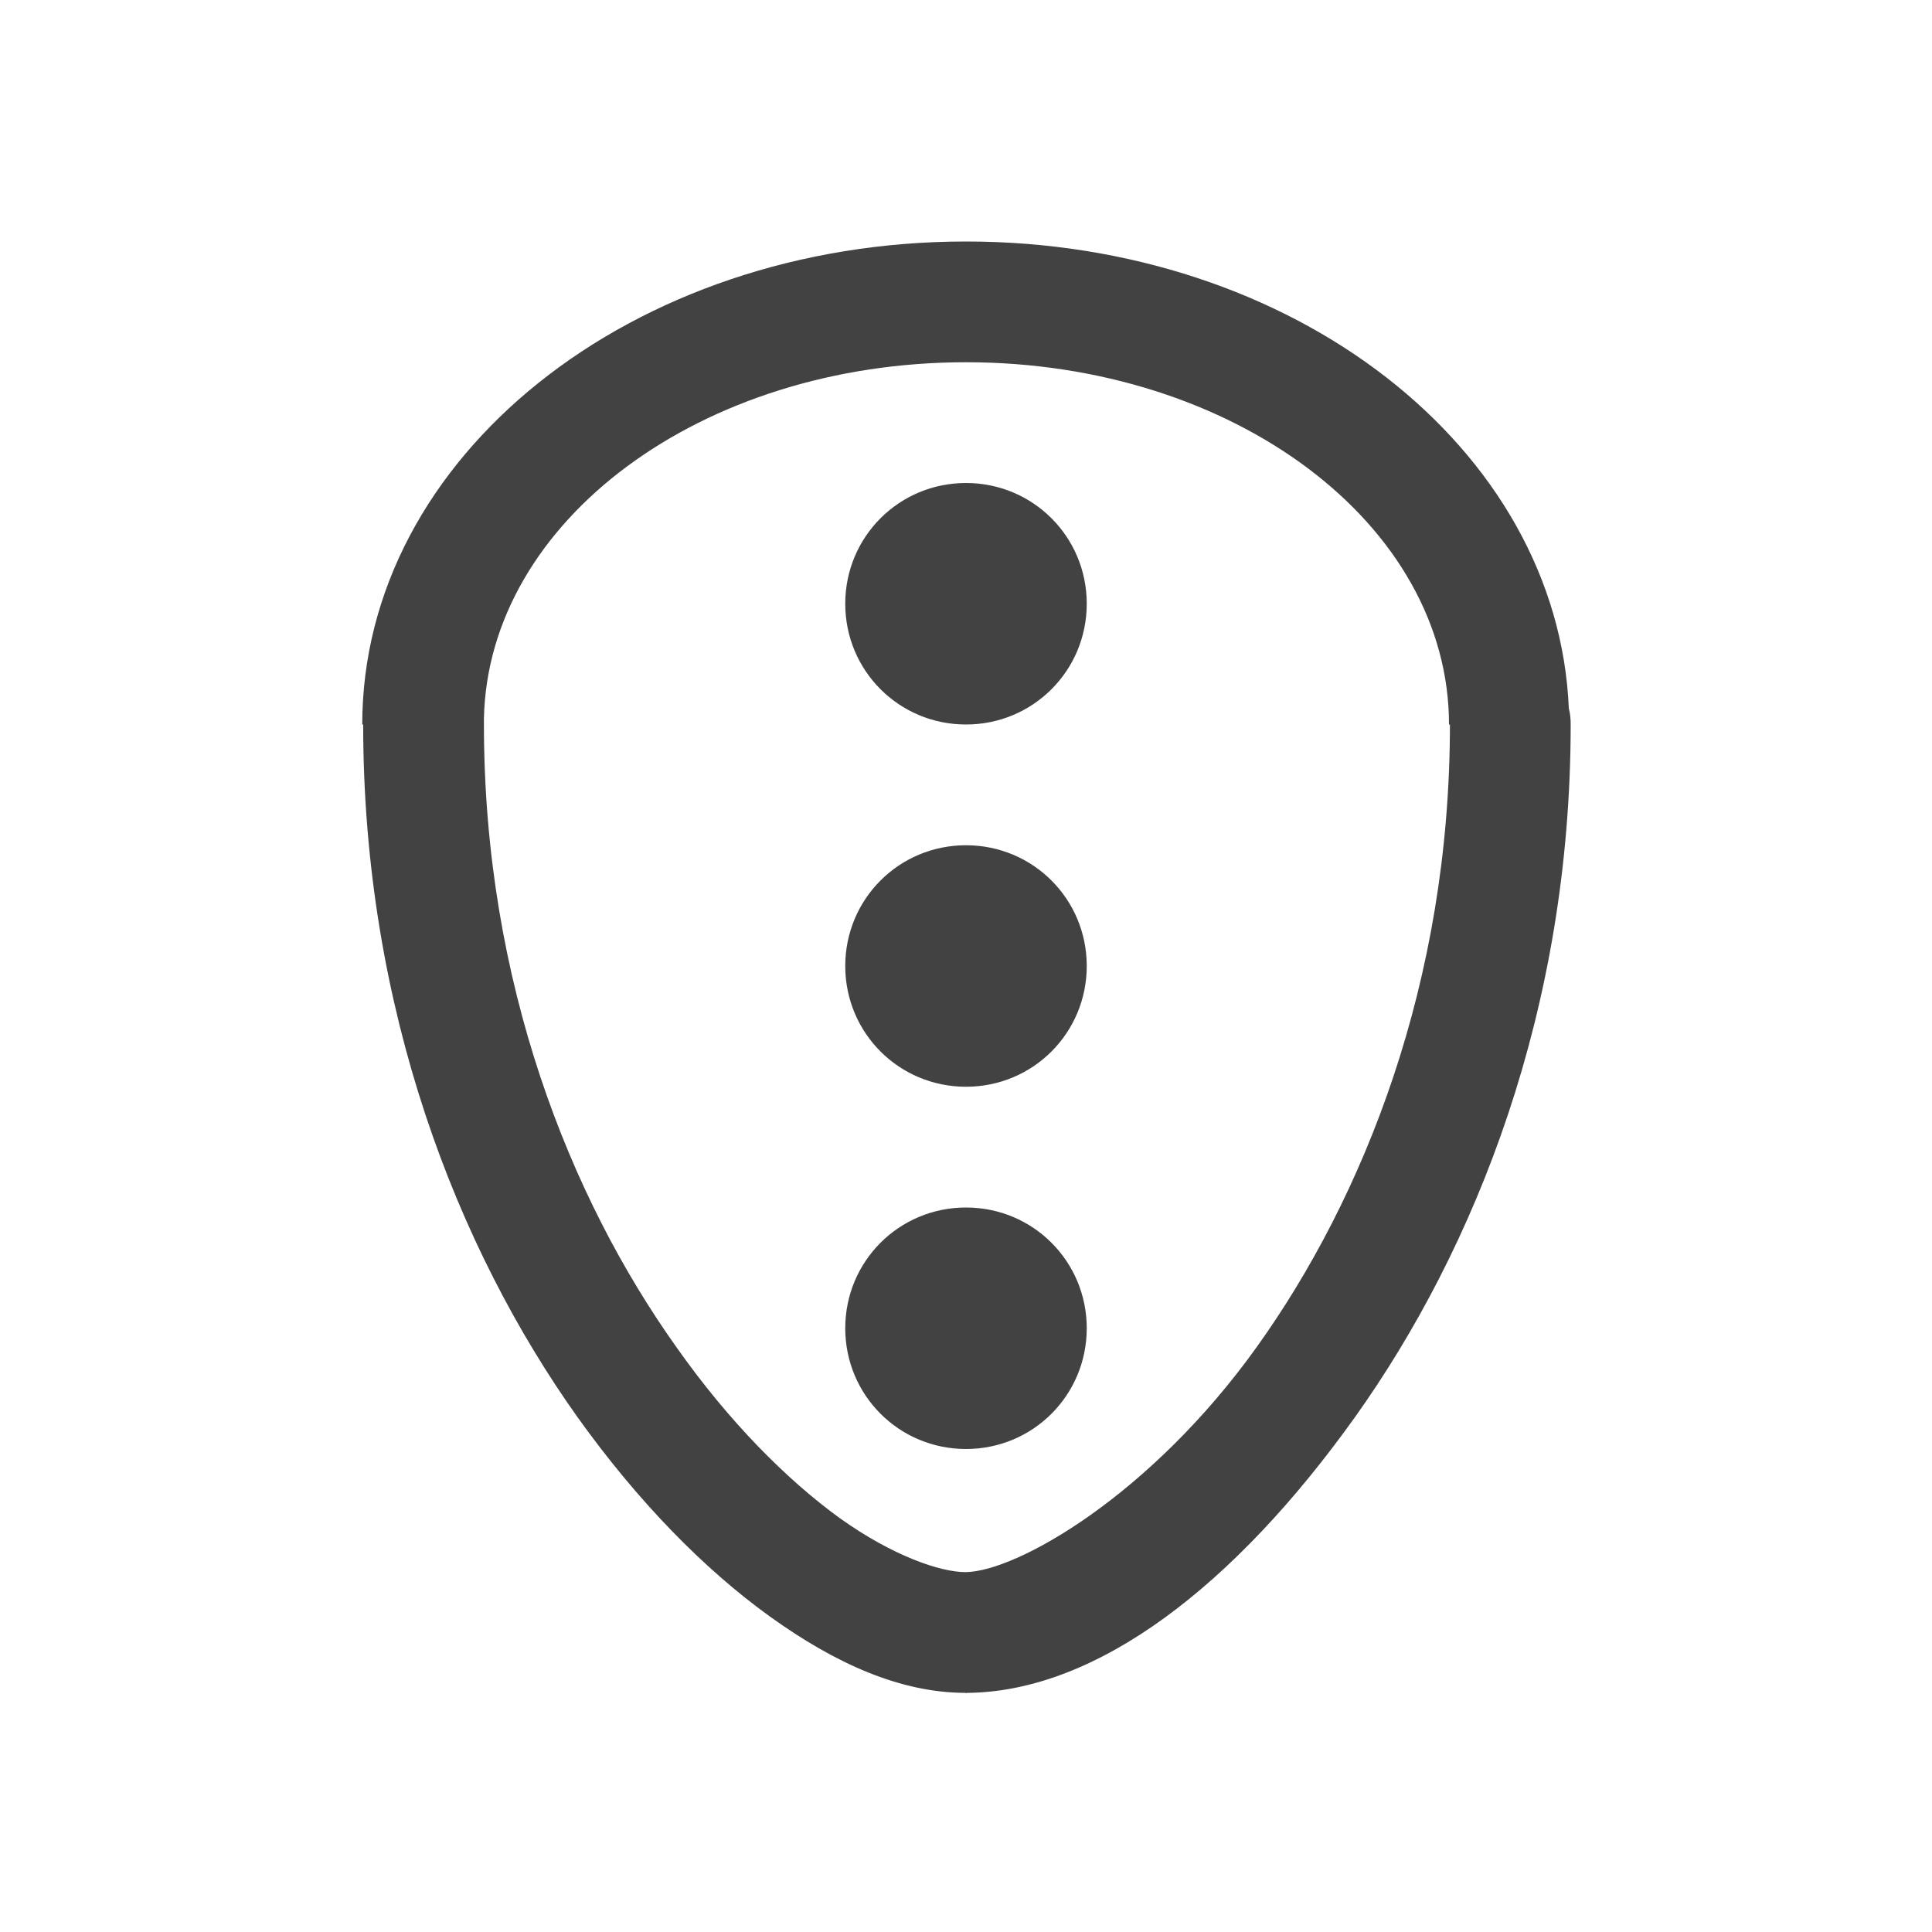
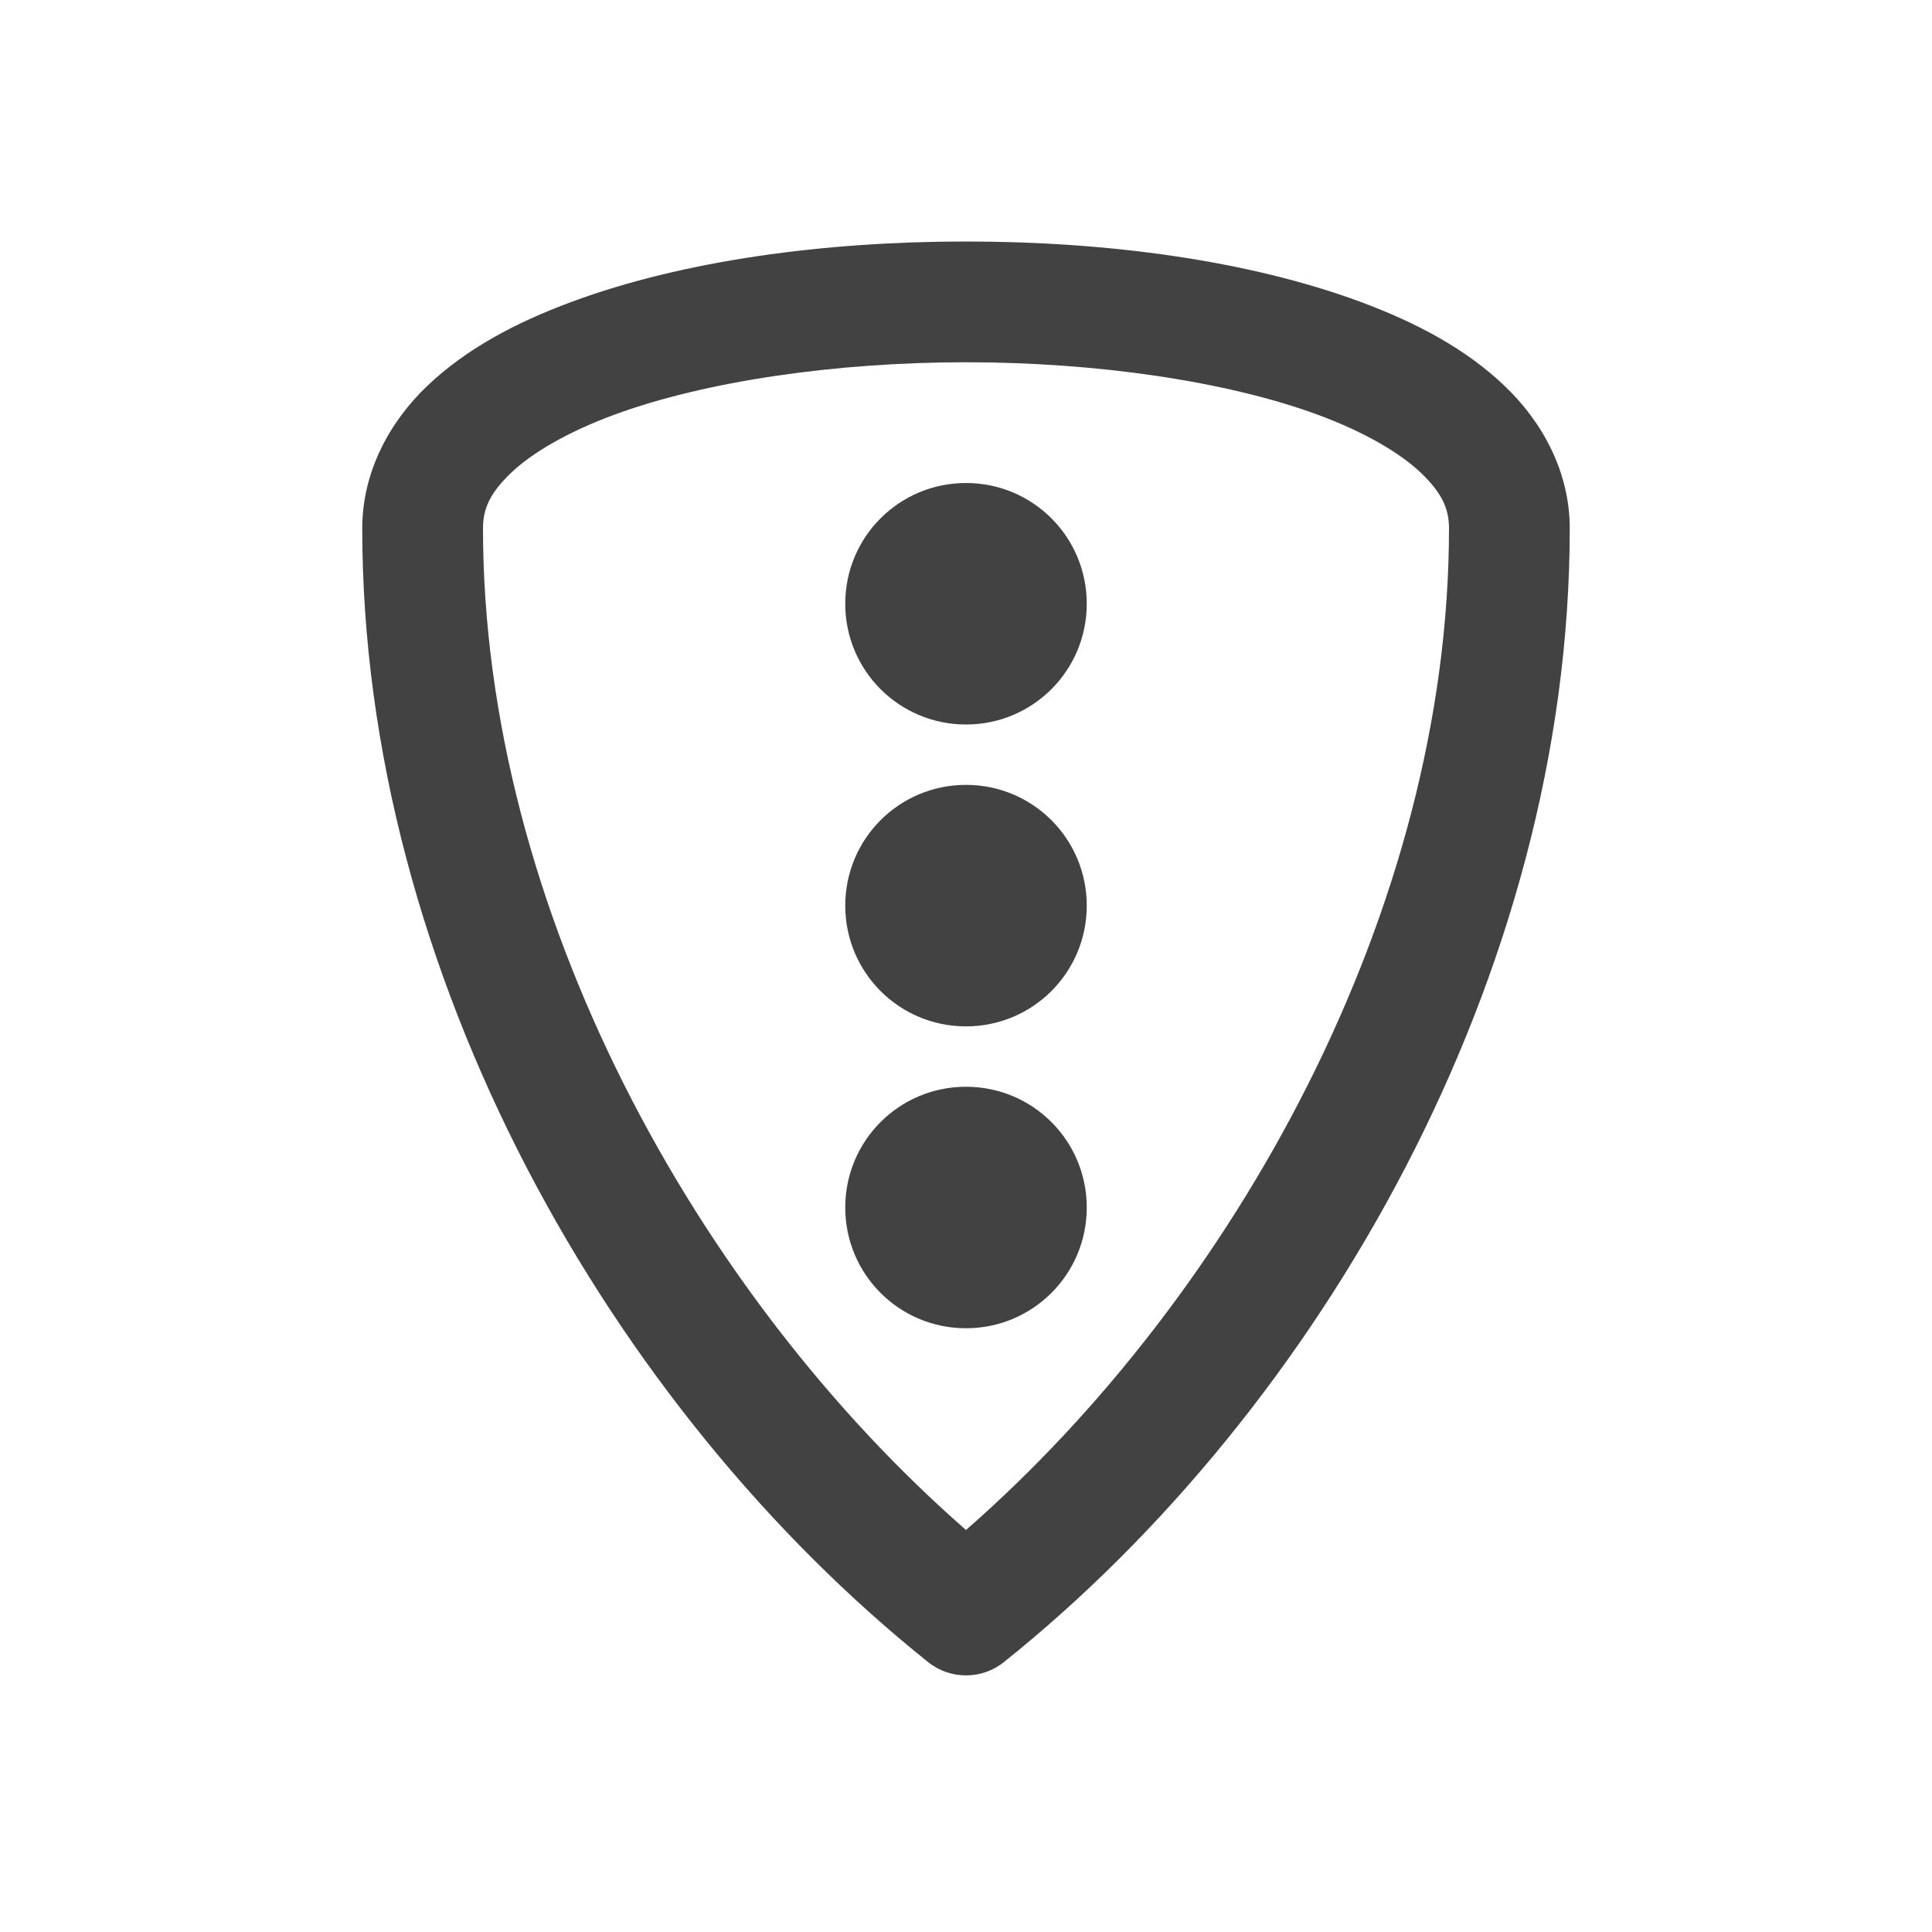
<svg xmlns="http://www.w3.org/2000/svg" width="48px" height="48px" viewBox="0 0 48 48" version="1.1">
  <g id="surface1">
    <defs>
      <style id="current-color-scheme" type="text/css">
   .ColorScheme-Text { color:#424242; } .ColorScheme-Highlight { color:#eeeeee; }
  </style>
    </defs>
-     <path style="fill:currentColor" class="ColorScheme-Text" d="M 24 6 C 15.691 6 9 11.355 9 18 L 9.023 18 C 9.023 25.078 11.367 31.02 14.344 35.203 C 15.844 37.301 17.484 38.977 19.125 40.16 C 20.754 41.332 22.371 42.059 24 42.059 C 24 42.07 24.012 42.07 24.023 42.059 C 27.258 42.035 30.68 39.387 33.668 35.203 C 36.656 31.008 39.023 25.09 39.023 18 C 39.023 17.859 39.012 17.73 38.977 17.602 C 38.707 11.133 32.145 6 24 6 Z M 24 9 C 30.645 9 36 13.02 36 18 L 36.023 18 C 36.023 24.41 33.879 29.754 31.23 33.457 C 28.582 37.16 25.254 39.047 23.988 39.059 C 23.367 39.059 22.184 38.66 20.871 37.723 C 19.559 36.773 18.117 35.332 16.805 33.469 C 14.168 29.766 12.023 24.422 12.023 18 C 12.023 17.953 12.023 17.906 12.023 17.859 C 12.023 17.859 12.023 17.848 12.023 17.848 C 12.129 12.938 17.426 9 24 9 Z M 24 12 C 22.336 12 21 13.336 21 15 C 21 16.664 22.336 18 24 18 C 25.664 18 27 16.664 27 15 C 27 13.336 25.664 12 24 12 Z M 24 21 C 22.336 21 21 22.336 21 24 C 21 25.664 22.336 27 24 27 C 25.664 27 27 25.664 27 24 C 27 22.336 25.664 21 24 21 Z M 24 30 C 22.336 30 21 31.336 21 33 C 21 34.664 22.336 36 24 36 C 25.664 36 27 34.664 27 33 C 27 31.336 25.664 30 24 30 Z M 24 30 " />
+     <path style="fill:currentColor" class="ColorScheme-Text" d="M 24 6 C 20.484 6 16.984 6.469 14.199 7.5 C 12.805 8.016 11.578 8.672 10.621 9.582 C 9.668 10.488 9 11.738 9 13.125 C 9 24.195 15.199 35.008 23.062 41.297 C 23.609 41.734 24.391 41.734 24.938 41.297 C 32.801 35.008 39 24.195 39 13.125 C 39 11.738 38.332 10.488 37.375 9.582 C 36.422 8.672 35.195 8.016 33.801 7.5 C 31.016 6.469 27.516 6 24 6 Z M 24 9 C 27.234 9 30.484 9.469 32.762 10.312 C 33.898 10.734 34.781 11.25 35.301 11.746 C 35.824 12.246 36 12.637 36 13.125 C 36 22.59 30.676 32.176 24 38.012 C 17.324 32.176 12 22.59 12 13.125 C 12 12.637 12.176 12.246 12.699 11.746 C 13.219 11.25 14.102 10.734 15.238 10.312 C 17.516 9.469 20.766 9 24 9 Z M 24 12 C 22.34 12 21 13.34 21 15 C 21 16.66 22.34 18 24 18 C 25.66 18 27 16.66 27 15 C 27 13.34 25.66 12 24 12 Z M 24 19.5 C 22.34 19.5 21 20.84 21 22.5 C 21 24.16 22.34 25.5 24 25.5 C 25.66 25.5 27 24.16 27 22.5 C 27 20.84 25.66 19.5 24 19.5 Z M 24 27 C 22.34 27 21 28.34 21 30 C 21 31.66 22.34 33 24 33 C 25.66 33 27 31.66 27 30 C 27 28.34 25.66 27 24 27 Z M 24 27 " />
  </g>
</svg>
